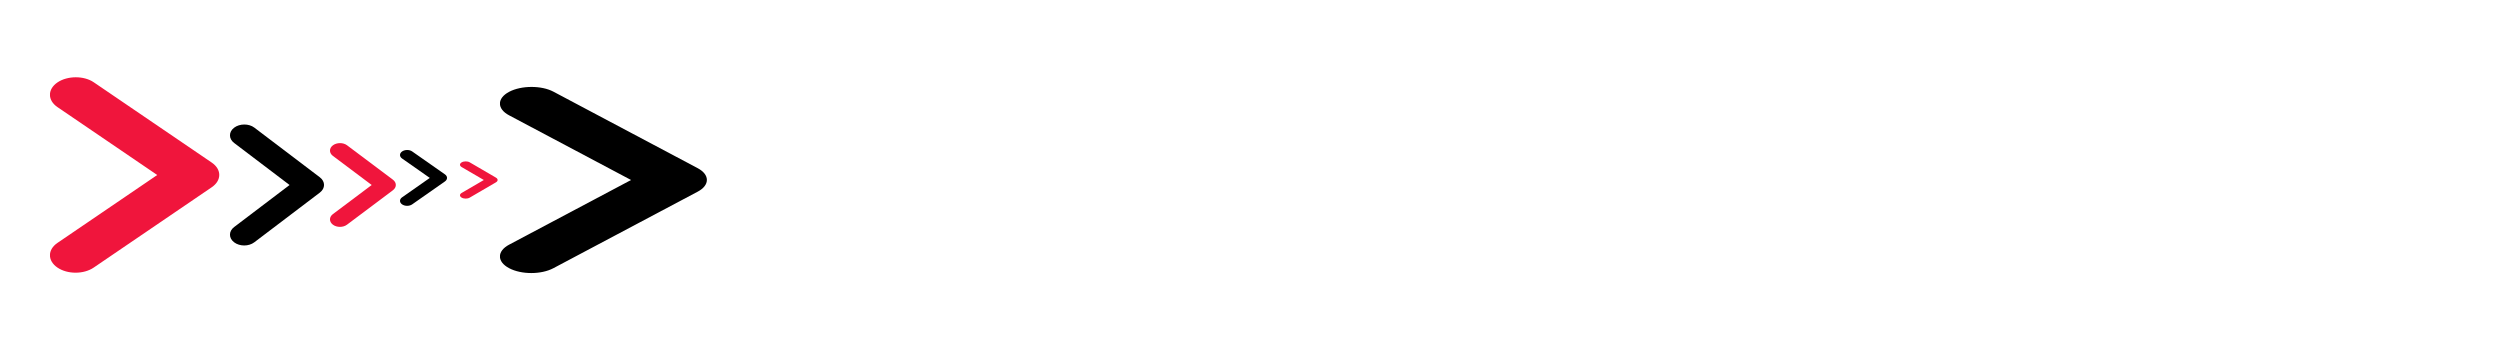
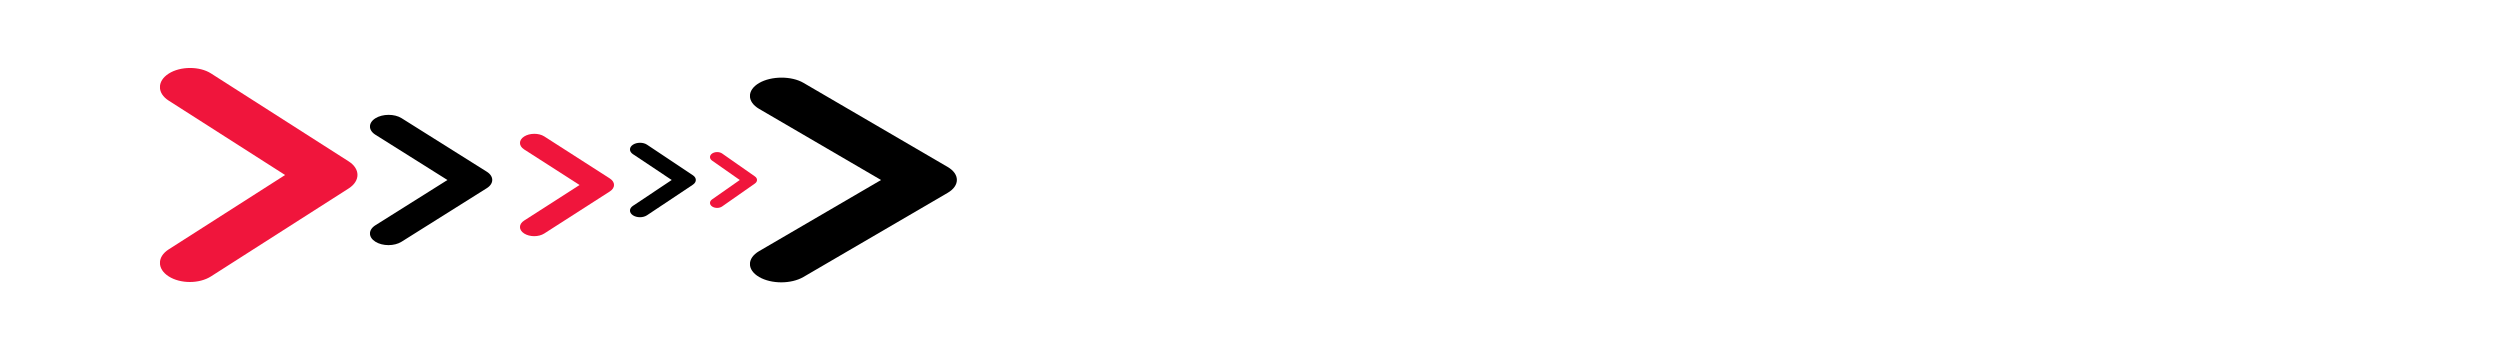
<svg xmlns="http://www.w3.org/2000/svg" width="250" height="35" viewBox="0 0 250 35" fill="none">
  <rect width="250" height="35" fill="#E5E5E5" />
-   <g id="fish_right____">
-     <rect width="250" height="35" transform="translate(250 35) rotate(-180)" fill="white" />
-     <g id="bone66" clip-path="url(#clip0)">
+   <g id="fish_right">
+     <rect width="250" height="35" fill="white" />
+     <g id="20942180181556280998 6" clip-path="url(#clip0)">
      <g id="Icons">
        <g id="Rounded">
          <g id="Navigation">
            <g id="Round / Navigation / chevron right">
              <g id="Group">
-                 <path id="ð¹ Icon Color" fill-rule="evenodd" clip-rule="evenodd" d="M5.746 8.242C4.743 8.925 4.743 10.027 5.746 10.71L15.723 17.5L5.746 24.29C4.743 24.973 4.743 26.075 5.746 26.758C6.749 27.44 8.369 27.44 9.371 26.758L21.174 18.725C22.177 18.043 22.177 16.94 21.174 16.258L9.371 8.225C8.394 7.56 6.749 7.56 5.746 8.242Z" fill="#F0153C" />
+                 <path id="ð¹ Icon Color" fill-rule="evenodd" clip-rule="evenodd" d="M16.87 7.361C15.7 8.108 15.7 9.316 16.87 10.063L28.51 17.5L16.87 24.937C15.7 25.684 15.7 26.892 16.87 27.639C18.04 28.387 19.93 28.387 21.1 27.639L34.87 18.842C36.04 18.094 36.04 16.887 34.87 16.139L21.1 7.342C19.96 6.613 18.04 6.613 16.87 7.361Z" fill="#F0153C" />
              </g>
            </g>
          </g>
        </g>
      </g>
    </g>
-     <g id="bone55" clip-path="url(#clip1)">
+     <g id="b5" clip-path="url(#clip1)">
      <g id="Icons_2">
        <g id="Rounded_2">
          <g id="Navigation_2">
            <g id="Round / Navigation / chevron right_2">
              <g id="Group_2">
-                 <path id="ð¹ Icon Color_2" fill-rule="evenodd" clip-rule="evenodd" d="M23.414 12.769C22.857 13.192 22.857 13.874 23.414 14.297L28.957 18.5L23.414 22.703C22.857 23.126 22.857 23.808 23.414 24.231C23.971 24.653 24.871 24.653 25.429 24.231L31.986 19.258C32.543 18.836 32.543 18.153 31.986 17.731L25.429 12.758C24.886 12.347 23.971 12.347 23.414 12.769Z" fill="black" />
+                 <path id="ð¹ Icon Color_2" fill-rule="evenodd" clip-rule="evenodd" d="M37.539 11.828C36.814 12.283 36.814 13.018 37.539 13.473L44.744 18L37.539 22.527C36.814 22.982 36.814 23.717 37.539 24.172C38.263 24.627 39.433 24.627 40.157 24.172L48.681 18.817C49.406 18.362 49.406 17.627 48.681 17.172L40.157 11.817C39.451 11.373 38.263 11.373 37.539 11.828Z" fill="black" />
              </g>
            </g>
          </g>
        </g>
      </g>
    </g>
-     <g id="bone33">
+     <g id="b4" clip-path="url(#clip2)">
      <g id="Icons_3">
        <g id="Rounded_3">
          <g id="Navigation_3">
            <g id="Round / Navigation / chevron right_3">
              <g id="Group_3">
-                 <path id="ð¹ Icon Color_3" fill-rule="evenodd" clip-rule="evenodd" d="M40.209 15.147C39.93 15.342 39.93 15.657 40.209 15.852L42.98 17.792L40.209 19.732C39.93 19.927 39.93 20.242 40.209 20.437C40.487 20.632 40.938 20.632 41.216 20.437L44.495 18.142C44.773 17.947 44.773 17.632 44.495 17.437L41.216 15.142C40.945 14.952 40.487 14.952 40.209 15.147Z" fill="black" />
+                 <path id="ð¹ Icon Color_3" fill-rule="evenodd" clip-rule="evenodd" d="M52.414 13.651C51.857 14.008 51.857 14.586 52.414 14.943L57.957 18.5L52.414 22.057C51.857 22.414 51.857 22.992 52.414 23.349C52.971 23.707 53.871 23.707 54.429 23.349L60.986 19.142C61.543 18.784 61.543 18.207 60.986 17.849L54.429 13.642C53.886 13.293 52.971 13.293 52.414 13.651Z" fill="#F0153C" />
              </g>
            </g>
          </g>
        </g>
      </g>
    </g>
-     <g id="bone22" clip-path="url(#clip2)">
+     <g id="b3" clip-path="url(#clip3)">
      <g id="Icons_4">
        <g id="Rounded_4">
          <g id="Navigation_4">
            <g id="Round / Navigation / chevron right_4">
              <g id="Group_4">
-                 <path id="ð¹ Icon Color_4" fill-rule="evenodd" clip-rule="evenodd" d="M46.166 16.237C45.943 16.367 45.943 16.577 46.166 16.707L48.383 18L46.166 19.293C45.943 19.423 45.943 19.633 46.166 19.763C46.389 19.893 46.749 19.893 46.971 19.763L49.594 18.233C49.817 18.103 49.817 17.893 49.594 17.763L46.971 16.233C46.754 16.107 46.389 16.107 46.166 16.237Z" fill="#F0153C" />
+                 <path id="ð¹ Icon Color_4" fill-rule="evenodd" clip-rule="evenodd" d="M63.29 14.473C62.9 14.733 62.9 15.153 63.29 15.413L67.17 18L63.29 20.587C62.9 20.847 62.9 21.267 63.29 21.527C63.68 21.787 64.31 21.787 64.7 21.527L69.29 18.467C69.68 18.207 69.68 17.787 69.29 17.527L64.7 14.467C64.32 14.213 63.68 14.213 63.29 14.473Z" fill="black" />
              </g>
            </g>
          </g>
        </g>
      </g>
    </g>
-     <g id="bone11" clip-path="url(#clip3)">
+     <g id="b2" clip-path="url(#clip4)">
      <g id="Icons_5">
        <g id="Rounded_5">
          <g id="Navigation_5">
            <g id="Round / Navigation / chevron right_5">
              <g id="Group_5">
-                 <path id="ð¹ Icon Color_5" fill-rule="evenodd" clip-rule="evenodd" d="M50.911 9.183C49.686 9.833 49.686 10.883 50.911 11.533L63.106 18L50.911 24.467C49.686 25.117 49.686 26.167 50.911 26.817C52.137 27.467 54.117 27.467 55.343 26.817L69.769 19.167C70.994 18.517 70.994 17.467 69.769 16.817L55.343 9.167C54.149 8.533 52.137 8.533 50.911 9.183Z" fill="black" />
+                 <path id="ð¹ Icon Color_5" fill-rule="evenodd" clip-rule="evenodd" d="M71.207 15.355C70.929 15.55 70.929 15.865 71.207 16.06L73.979 18L71.207 19.94C70.929 20.135 70.929 20.45 71.207 20.645C71.486 20.84 71.936 20.84 72.214 20.645L75.493 18.35C75.771 18.155 75.771 17.84 75.493 17.645L72.214 15.35C71.943 15.16 71.486 15.16 71.207 15.355Z" fill="#F0153C" />
              </g>
            </g>
          </g>
        </g>
      </g>
    </g>
-     <g id="Frame" clip-path="url(#clip4)">
-       <g id="Group_6">
-         <path id="Vector" fill-rule="evenodd" clip-rule="evenodd" d="M33.29 14.533C32.9 14.825 32.9 15.297 33.29 15.59L37.17 18.5L33.29 21.41C32.9 21.703 32.9 22.175 33.29 22.468C33.68 22.76 34.31 22.76 34.7 22.468L39.29 19.025C39.68 18.733 39.68 18.26 39.29 17.968L34.7 14.525C34.32 14.24 33.68 14.24 33.29 14.533Z" fill="#F0153C" />
+     <g id="b1" clip-path="url(#clip5)">
+       <g id="Icons_6">
+         <g id="Rounded_6">
+           <g id="Navigation_6">
+             <g id="Round / Navigation / chevron right_6">
+               <g id="Group_6">
+                 <path id="ð¹ Icon Color_6" fill-rule="evenodd" clip-rule="evenodd" d="M75.911 8.302C74.686 9.017 74.686 10.172 75.911 10.887L88.106 18L75.911 25.113C74.686 25.828 74.686 26.983 75.911 27.698C77.137 28.413 79.117 28.413 80.343 27.698L94.769 19.283C95.994 18.568 95.994 17.413 94.769 16.698L80.343 8.283C79.149 7.587 77.137 7.587 75.911 8.302Z" fill="black" />
+               </g>
+             </g>
+           </g>
+         </g>
      </g>
    </g>
  </g>
  <defs>
    <clipPath id="clip0">
-       <rect width="18" height="21" fill="white" transform="translate(5 7)" />
+       <rect width="21" height="23" fill="white" transform="translate(16 6)" />
    </clipPath>
    <clipPath id="clip1">
-       <rect width="10" height="13" fill="white" transform="translate(23 12)" />
+       <rect width="13" height="14" fill="white" transform="translate(37 11)" />
    </clipPath>
    <clipPath id="clip2">
-       <rect width="4" height="4" fill="white" transform="translate(46 16)" />
+       <rect width="10" height="11" fill="white" transform="translate(52 13)" />
    </clipPath>
    <clipPath id="clip3">
-       <rect width="22" height="20" fill="white" transform="translate(50 8)" />
+       <rect width="7" height="8" fill="white" transform="translate(63 14)" />
    </clipPath>
    <clipPath id="clip4">
-       <rect width="7" height="9" fill="white" transform="translate(40 23) rotate(-180)" />
+       <rect width="5" height="6" fill="white" transform="translate(71 15)" />
+     </clipPath>
+     <clipPath id="clip5">
+       <rect width="22" height="22" fill="white" transform="translate(75 7)" />
    </clipPath>
  </defs>
</svg>
